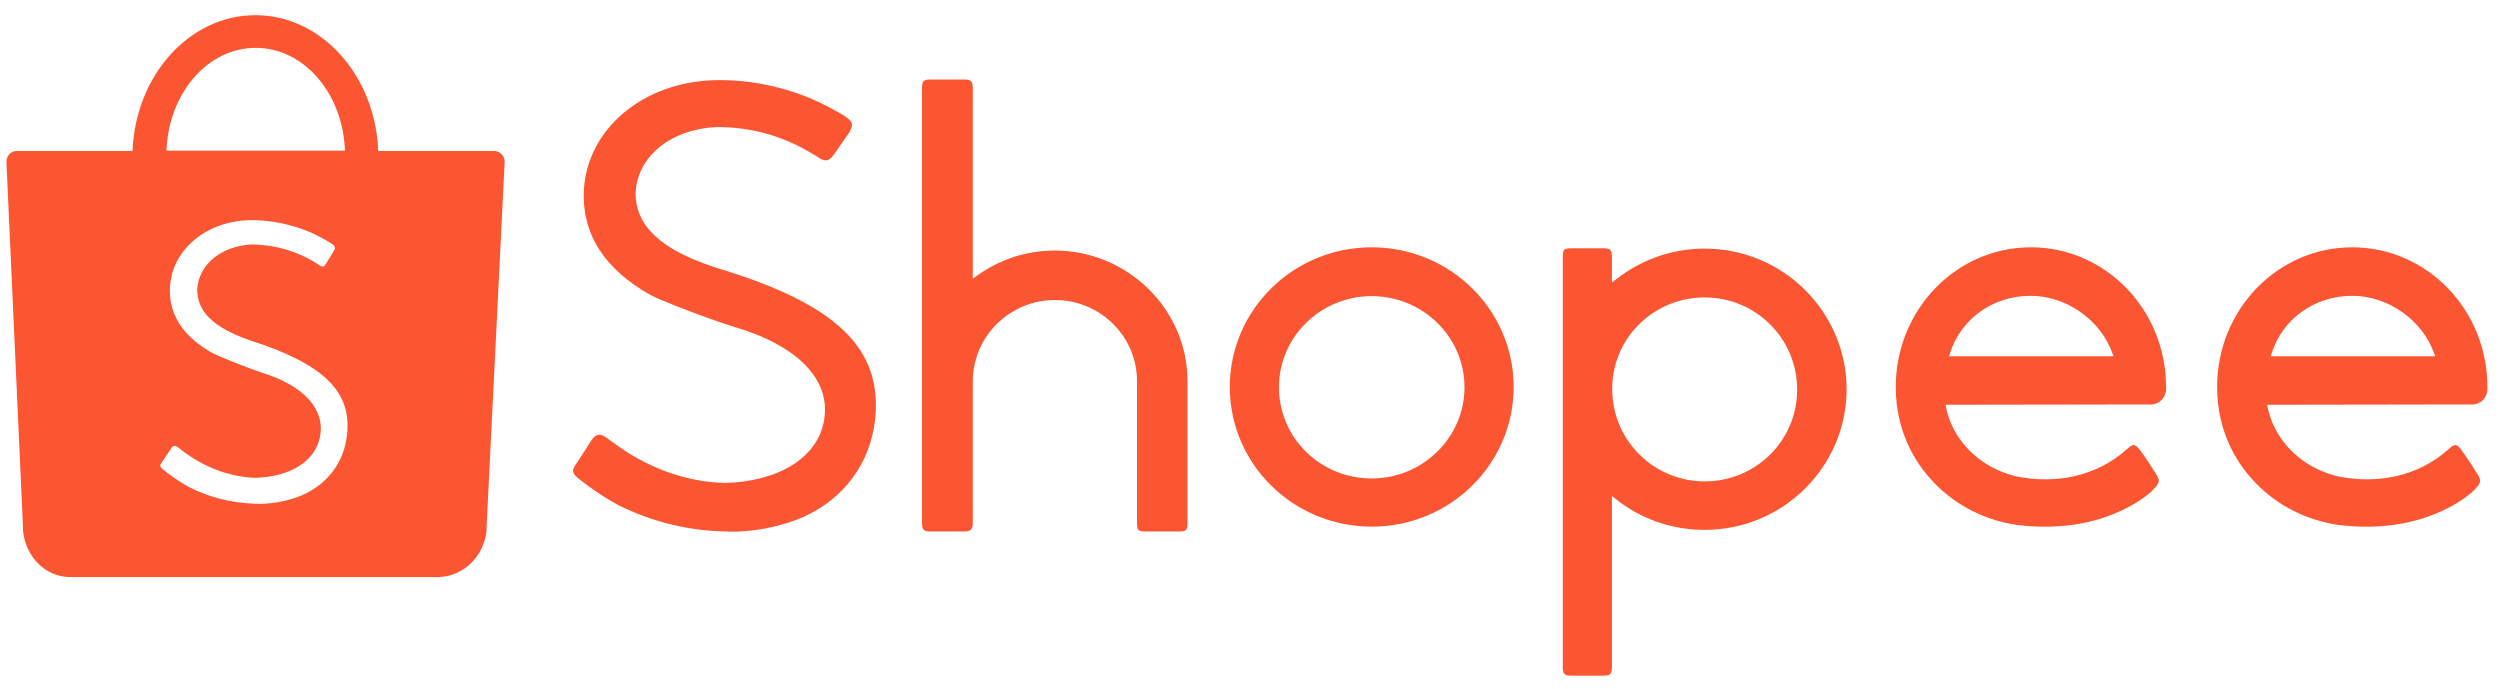
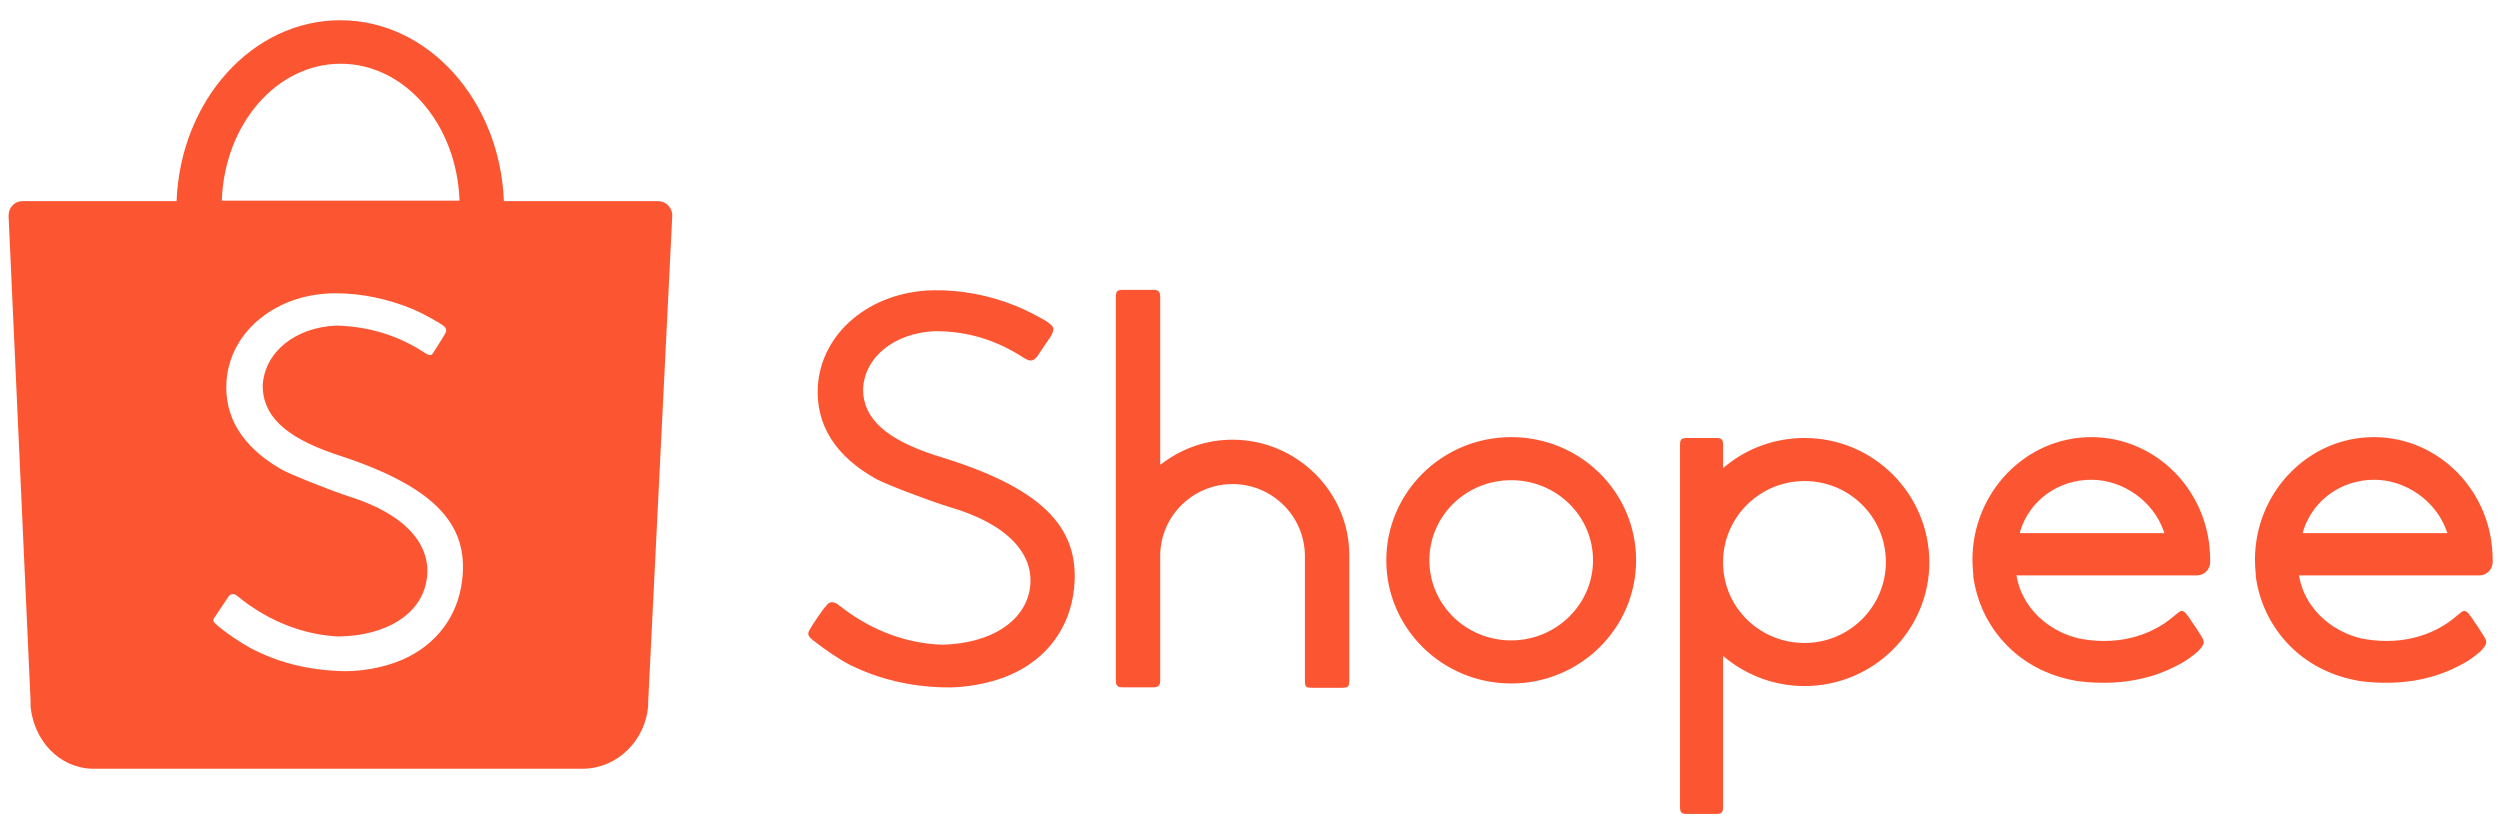
- <svg xmlns="http://www.w3.org/2000/svg" version="1.1" id="Layer_1" x="0px" y="0px" viewBox="0 0 773.3 212.9" style="enable-background:new 0 0 773.3 212.9;" xml:space="preserve">
+ <svg xmlns="http://www.w3.org/2000/svg" version="1.1" id="Layer_1" x="0px" y="0px" viewBox="0 0 580.5 193.4" style="enable-background:new 0 0 580.5 193.4;" xml:space="preserve">
  <style type="text/css">
	.st0{fill-rule:evenodd;clip-rule:evenodd;fill:#FB5531;}
</style>
  <g>
-     <path class="st0" d="M107.3,134.8c-1,8.4-6.1,15-13.9,18.4c-4.4,1.9-10.2,2.9-14.9,2.6c-7.2-0.3-14-2-20.3-5.3   c-2.2-1.2-5.6-3.4-8.1-5.6c-0.6-0.5-0.7-0.9-0.3-1.5c0.2-0.3,0.7-1,1.6-2.4c1.4-2,1.5-2.3,1.7-2.5c0.4-0.7,1.2-0.7,1.9-0.2   c0.1,0.1,0.1,0.1,0.1,0.1c0.1,0.1,0.1,0.1,0.4,0.3c0.3,0.2,0.4,0.3,0.5,0.4c6.8,5.3,14.6,8.3,22.6,8.7c11.1-0.2,19-5.1,20.4-12.8   c1.6-8.4-5-15.7-17.9-19.7c-4-1.3-14.2-5.3-16.1-6.5c-8.8-5.2-13-12-12.4-20.4c0.9-11.6,11.7-20.3,25.3-20.3c6.1,0,12.2,1.3,18,3.7   c2.1,0.9,5.8,2.9,7,3.8c0.7,0.5,0.9,1.2,0.5,1.8c-0.2,0.4-0.6,1-1.4,2.3l0,0c-1.1,1.7-1.1,1.8-1.4,2.2c-0.4,0.7-0.9,0.7-1.7,0.2   c-6.3-4.2-13.2-6.3-20.8-6.5C68.6,76,61.5,81.7,61,89.4c-0.1,7,5.1,12,16.4,15.9C100.2,112.6,109,121.2,107.3,134.8 M79.1,14.8   c14.9,0,27,14.1,27.6,31.8H51.5C52.1,28.9,64.2,14.8,79.1,14.8 M156.1,50c0-1.8-1.5-3.3-3.3-3.3h-35.8c-0.9-23.3-17.5-42-38-42   c-20.4,0-37.1,18.6-38,42l-35.8,0c-1.8,0-3.2,1.5-3.2,3.3c0,0.1,0,0.2,0,0.3h0l5.1,112.5c0,0.3,0,0.6,0,0.9c0,0.1,0,0.1,0,0.2   l0,0.2l0,0c0.8,7.8,6.5,14.1,14.2,14.4l0,0H135c0.1,0,0.1,0,0.2,0s0.1,0,0.2,0h0.2l0,0c7.9-0.2,14.2-6.6,14.9-14.5l0,0l0-0.1   c0-0.1,0-0.2,0-0.2c0-0.2,0-0.4,0-0.6l5.6-113h0C156.1,50.1,156.1,50,156.1,50 M702.6,109.5c3.3-10.8,13.3-18,25-18   c11.2,0,21.8,7.6,25.4,18l0.3,0.7h-50.9L702.6,109.5L702.6,109.5z M764.6,125.1c0.1,0,0.1,0,0.2,0c0.1,0,0.1,0,0.2,0   c2.4-0.1,4.4-2.2,4.4-4.7c0-0.1,0-0.2,0-0.4c0,0,0-0.1,0-0.3c0-23.9-18.7-43.2-41.8-43.2c-23.1,0-41.8,19.3-41.8,43.2   c0,1.8,0.1,3.6,0.3,5.3l0,0.1l0.1,0.5c1.1,8.6,4.8,16.5,10.6,22.8c0,0,0,0,0,0c6.4,7.1,15.1,11.9,24.8,13.7l0.1,0v0l0.6,0.1   c0.3,0.1,0.7,0.1,1.1,0.2c12.7,1.5,24-0.3,33.5-5.1c2.4-1.2,4.5-2.5,6.3-3.9c0.6-0.4,1.1-0.9,1.6-1.3c0.2-0.2,0.4-0.4,0.5-0.5   c2.2-2.2,2.3-3,1-5c-1.4-2.3-2.7-4.2-3.8-5.8c-0.4-0.6-0.7-1-1-1.4c-0.2-0.2-0.2-0.2-0.2-0.4c0-0.1,0-0.1-0.1-0.1l0,0   c-1.2-1.5-2-1.6-3.3-0.4c-0.1,0.1-0.6,0.5-0.7,0.6c-9.2,8.2-21.7,10.8-34.3,8.2c-2.3-0.6-4.5-1.4-6.5-2.4   c-7.8-3.9-13.4-10.9-15-19.1l-0.1-0.6L764.6,125.1L764.6,125.1z M603.1,109.5c3.3-10.8,13.3-18,25-18c11.2,0,21.8,7.6,25.4,18   l0.3,0.7h-50.9L603.1,109.5z M665.2,125.1c0.1,0,0.1,0,0.2,0c0.1,0,0.1,0,0.2,0c2.4-0.1,4.4-2.2,4.4-4.7c0-0.1,0-0.2,0-0.4   c0,0,0-0.1,0-0.3c0-23.9-18.7-43.2-41.8-43.2c-23.1,0-41.8,19.3-41.8,43.2c0,1.8,0.1,3.6,0.3,5.3l0,0.1l0.1,0.5   c1.1,8.6,4.8,16.5,10.6,22.8c0,0,0,0,0,0c6.4,7.1,15.1,11.9,24.8,13.7l0.1,0v0l0.6,0.1c0.3,0.1,0.7,0.1,1.1,0.2   c12.7,1.5,24-0.3,33.5-5.1c2.4-1.2,4.5-2.5,6.3-3.9c0.6-0.4,1.1-0.9,1.6-1.3c0.2-0.2,0.4-0.4,0.5-0.5c2.2-2.2,2.3-3,1-5   c-1.4-2.3-2.7-4.2-3.8-5.8c-0.4-0.6-0.7-1-1-1.4c-0.2-0.2-0.2-0.2-0.3-0.4c0-0.1,0-0.1-0.1-0.1l0,0c-1.2-1.5-2-1.6-3.3-0.4   c-0.1,0.1-0.6,0.5-0.7,0.6c-9.2,8.2-21.7,10.8-34.3,8.2c-2.3-0.6-4.5-1.4-6.5-2.4c-7.8-3.9-13.4-10.9-15-19.1l-0.1-0.6L665.2,125.1   L665.2,125.1z M527.3,148.9c-15.5,0-28.2-12.3-28.6-27.8v-1.5C499,104.3,511.7,92,527.3,92c15.8,0,28.6,12.7,28.6,28.5   S543.1,148.9,527.3,148.9 M527.3,76.9c-10.2,0-19.9,3.5-27.8,9.8l-0.9,0.7v-8c0-2.1-0.5-2.6-2.6-2.6h-10c-2.2,0-2.6,0.4-2.6,2.6   v127c0,2.1,0.5,2.6,2.6,2.6h10c2.1,0,2.6-0.5,2.6-2.6v-53l0.9,0.7c7.8,6.4,17.6,9.8,27.8,9.8c24.2,0,43.9-19.5,43.9-43.6   C571.1,96.4,551.5,76.9,527.3,76.9 M424.3,148c-15.9,0-28.7-12.6-28.7-28.2s12.9-28.2,28.7-28.2c15.8,0,28.7,12.6,28.7,28.2   C453,135.3,440.1,148,424.3,148 M424.3,76.5c-24.3,0-43.9,19.4-43.9,43.2c0,23.9,19.7,43.2,43.9,43.2c24.3,0,43.9-19.4,43.9-43.2   C468.2,95.9,448.6,76.5,424.3,76.5 M326.3,77.5c-8.9,0-17.4,2.8-24.5,8.1l-0.9,0.6v-59c0-2-0.6-2.6-2.6-2.6h-10.5   c-2.1,0-2.6,0.5-2.6,2.6v134.6c0,2,0.5,2.6,2.6,2.6h10.5c1.9,0,2.6-0.7,2.6-2.6v-44c0.1-13.8,11.5-25,25.4-25   c14,0,25.4,11.2,25.4,25.1v43.9c0,2.2,0.4,2.6,2.6,2.6h10.4c2.2,0,2.6-0.4,2.6-2.6v-44C367.3,95.7,348.8,77.5,326.3,77.5    M180.5,140L180.5,140c-1.5,2.3-2.1,3.3-2.5,3.8c-1.2,1.8-1,2.5,0.8,4.1c4.2,3.4,9.6,6.9,13.2,8.7c10.1,4.9,21.1,7.6,32.6,7.8   c7.5,0.4,16.9-1.4,23.9-4.5c12.7-5.7,20.7-16.7,22.2-30.2c2.3-22-12-35.7-48.9-46.8l0,0c-17.2-5.5-25.2-12.9-25.2-23.2   c0.5-11.4,11-19.8,25.2-20.4c11.4,0,21.6,3.1,31.5,9.5c2.1,1.3,3.1,1,4.5-0.8c0.2-0.3,0.6-0.9,2.5-3.6l0,0c1.8-2.5,2.3-3.4,2.5-3.6   c1.2-2.2,1-3.1-1.1-4.6c-2.1-1.5-8.1-4.6-11.5-6c-9.5-3.8-19.2-5.6-29-5.4c-22.1,0.5-39.4,14.9-40.6,33.8   c-0.7,13.6,6.2,24.6,20.7,32.7c4.1,2.1,18.9,7.7,25.8,9.8c19.7,5.8,30,16.4,27.8,28.9c-1.9,11.4-13.8,18.9-30.6,19.4   c-12.1-0.3-24.3-4.7-34.9-12.7c-0.1,0-0.3-0.2-0.8-0.6c-0.7-0.5-0.7-0.5-0.8-0.6c-2.2-1.5-3.4-1.4-4.8,0.6   C182.9,136.3,181.3,138.8,180.5,140" />
+     <path class="st0" d="M107.3,134.8c-1,8.4-6.1,15-13.9,18.4c-4.4,1.9-10.2,2.9-14.9,2.6c-7.2-0.3-14-2-20.3-5.3   c-2.2-1.2-5.6-3.4-8.1-5.6c-0.6-0.5-0.7-0.9-0.3-1.5c0.2-0.3,0.7-1,1.6-2.4c1.4-2,1.5-2.3,1.7-2.5c0.4-0.7,1.2-0.7,1.9-0.2   c0.1,0.1,0.1,0.1,0.1,0.1c0.1,0.1,0.1,0.1,0.4,0.3c0.3,0.2,0.4,0.3,0.5,0.4c6.8,5.3,14.6,8.3,22.6,8.7c11.1-0.2,19-5.1,20.4-12.8   c1.6-8.4-5-15.7-17.9-19.7c-4-1.3-14.2-5.3-16.1-6.5c-8.8-5.2-13-12-12.4-20.4c0.9-11.6,11.7-20.3,25.3-20.3c6.1,0,12.2,1.3,18,3.7   c2.1,0.9,5.8,2.9,7,3.8c0.7,0.5,0.9,1.2,0.5,1.8c-0.2,0.4-0.6,1-1.4,2.3l0,0c-1.1,1.7-1.1,1.8-1.4,2.2c-0.4,0.7-0.9,0.7-1.7,0.2   c-6.3-4.2-13.2-6.3-20.8-6.5C68.6,76,61.5,81.7,61,89.4c-0.1,7,5.1,12,16.4,15.9C100.2,112.6,109,121.2,107.3,134.8 M79.1,14.8   c14.9,0,27,14.1,27.6,31.8H51.5C52.1,28.9,64.2,14.8,79.1,14.8 M156.1,50c0-1.8-1.5-3.3-3.3-3.3h-35.8c-0.9-23.3-17.5-42-38-42   c-20.4,0-37.1,18.6-38,42l-35.8,0c-1.8,0-3.2,1.5-3.2,3.3c0,0.1,0,0.2,0,0.3h0l5.1,112.5c0,0.3,0,0.6,0,0.9c0,0.1,0,0.1,0,0.2   l0,0.2l0,0c0.8,7.8,6.5,14.1,14.2,14.4l0,0H135c0.1,0,0.1,0,0.2,0s0.1,0,0.2,0h0.2l0,0c7.9-0.2,14.2-6.6,14.9-14.5l0,0l0-0.1   c0-0.1,0-0.2,0-0.2c0-0.2,0-0.4,0-0.6l5.6-113h0C156.1,50.1,156.1,50,156.1,50 M534.8,123.3c2.2-7.1,8.8-11.9,16.5-11.9   c7.4,0,14.4,5,16.8,11.9l0.2,0.5h-33.6L534.8,123.3L534.8,123.3z M575.7,133.6c0,0,0,0,0.1,0c0.1,0,0.1,0,0.1,0   c1.6-0.1,2.9-1.4,2.9-3.1c0-0.1,0-0.2,0-0.3c0,0,0-0.1,0-0.2c0-15.8-12.4-28.5-27.6-28.5c-15.2,0-27.6,12.8-27.6,28.5   c0,1.2,0.1,2.3,0.2,3.5l0,0.1l0,0.3c0.8,5.7,3.2,10.9,7,15.1c0,0,0,0,0,0c4.2,4.7,10,7.8,16.4,9l0.1,0v0l0.4,0.1   c0.2,0,0.4,0.1,0.7,0.1c8.4,1,15.9-0.2,22.2-3.4c1.6-0.8,3-1.6,4.2-2.6c0.4-0.3,0.7-0.6,1-0.8c0.2-0.1,0.3-0.3,0.3-0.3   c1.4-1.5,1.5-2,0.7-3.3c-0.9-1.5-1.8-2.8-2.5-3.8c-0.2-0.4-0.5-0.7-0.7-1c-0.1-0.1-0.1-0.1-0.2-0.2c0,0,0,0,0-0.1l0,0   c-0.8-1-1.3-1.1-2.2-0.3c-0.1,0.1-0.4,0.3-0.5,0.4c-6.1,5.4-14.4,7.1-22.6,5.4c-1.5-0.4-3-0.9-4.3-1.6c-5.2-2.6-8.9-7.2-9.9-12.6   l-0.1-0.4H575.7L575.7,133.6z M469.1,123.3c2.2-7.1,8.8-11.9,16.5-11.9c7.4,0,14.4,5,16.8,11.9l0.2,0.5h-33.6L469.1,123.3z    M510.1,133.6c0,0,0,0,0.1,0c0.1,0,0.1,0,0.1,0c1.6-0.1,2.9-1.4,2.9-3.1c0-0.1,0-0.2,0-0.3c0,0,0-0.1,0-0.2   c0-15.8-12.4-28.5-27.6-28.5c-15.2,0-27.6,12.8-27.6,28.5c0,1.2,0.1,2.3,0.2,3.5l0,0.1l0,0.3c0.8,5.7,3.2,10.9,7,15.1c0,0,0,0,0,0   c4.2,4.7,10,7.8,16.4,9l0.1,0v0l0.4,0.1c0.2,0,0.4,0.1,0.7,0.1c8.4,1,15.9-0.2,22.2-3.4c1.6-0.8,3-1.6,4.2-2.6   c0.4-0.3,0.7-0.6,1-0.8c0.2-0.1,0.3-0.3,0.3-0.3c1.4-1.5,1.5-2,0.7-3.3c-0.9-1.5-1.8-2.8-2.5-3.8c-0.2-0.4-0.5-0.7-0.7-1   c-0.1-0.1-0.1-0.1-0.2-0.2c0,0,0,0,0-0.1l0,0c-0.8-1-1.3-1.1-2.2-0.3c-0.1,0.1-0.4,0.3-0.5,0.4c-6.1,5.4-14.4,7.1-22.6,5.4   c-1.5-0.4-3-0.9-4.3-1.6c-5.2-2.6-8.9-7.2-9.9-12.6l-0.1-0.4H510.1L510.1,133.6z M419,149.3c-10.3,0-18.7-8.1-18.9-18.3v-1   c0.3-10.2,8.7-18.3,18.9-18.3c10.5,0,18.9,8.4,18.9,18.8S429.4,149.3,419,149.3 M419,101.7c-6.7,0-13.2,2.3-18.3,6.5l-0.6,0.5v-5.3   c0-1.4-0.3-1.7-1.7-1.7h-6.6c-1.4,0-1.7,0.3-1.7,1.7v83.9c0,1.4,0.3,1.7,1.7,1.7h6.6c1.4,0,1.7-0.3,1.7-1.7v-35l0.6,0.5   c5.2,4.2,11.6,6.5,18.3,6.5c16,0,29-12.9,29-28.8C447.9,114.6,435,101.7,419,101.7 M350.9,148.7c-10.5,0-19-8.3-19-18.6   s8.5-18.6,19-18.6c10.5,0,19,8.3,19,18.6C369.9,140.3,361.4,148.7,350.9,148.7 M350.9,101.5c-16,0-29,12.8-29,28.6   c0,15.8,13,28.6,29,28.6c16,0,29-12.8,29-28.6C379.9,114.3,367,101.5,350.9,101.5 M286.2,102.1c-5.9,0-11.5,1.9-16.2,5.4l-0.6,0.4   V69c0-1.3-0.4-1.7-1.7-1.7h-6.9c-1.4,0-1.7,0.3-1.7,1.7v88.9c0,1.3,0.3,1.7,1.7,1.7h6.9c1.3,0,1.7-0.4,1.7-1.7v-29   c0.1-9.1,7.6-16.5,16.8-16.5c9.2,0,16.7,7.4,16.8,16.6v29c0,1.5,0.2,1.7,1.7,1.7h6.9c1.5,0,1.7-0.3,1.7-1.7v-29.1   C313.3,114.1,301,102.1,286.2,102.1 M189.8,143.4L189.8,143.4c-1,1.5-1.4,2.1-1.6,2.5c-0.8,1.2-0.7,1.7,0.5,2.7   c2.8,2.2,6.3,4.6,8.7,5.8c6.7,3.3,13.9,5,21.6,5.2c4.9,0.2,11.2-0.9,15.8-3c8.4-3.7,13.7-11,14.6-20c1.5-14.5-7.9-23.6-32.3-30.9   l0,0c-11.3-3.7-16.7-8.5-16.7-15.3c0.3-7.5,7.3-13.1,16.7-13.5c7.6,0,14.2,2,20.8,6.3c1.4,0.8,2,0.7,3-0.5c0.1-0.2,0.4-0.6,1.6-2.4   l0,0c1.2-1.7,1.5-2.2,1.6-2.4c0.8-1.5,0.7-2-0.7-3c-1.4-1-5.3-3-7.6-3.9c-6.2-2.5-12.7-3.7-19.1-3.6c-14.6,0.3-26,9.8-26.8,22.3   c-0.5,9,4.1,16.3,13.7,21.6c2.7,1.4,12.5,5.1,17.1,6.5c13,3.8,19.8,10.8,18.4,19.1c-1.3,7.5-9.1,12.5-20.2,12.8   c-8-0.2-16.1-3.1-23.1-8.4c0,0-0.2-0.2-0.5-0.4c-0.5-0.3-0.5-0.3-0.5-0.4c-1.4-1-2.3-0.9-3.1,0.4   C191.4,141,190.4,142.6,189.8,143.4" />
  </g>
</svg>
